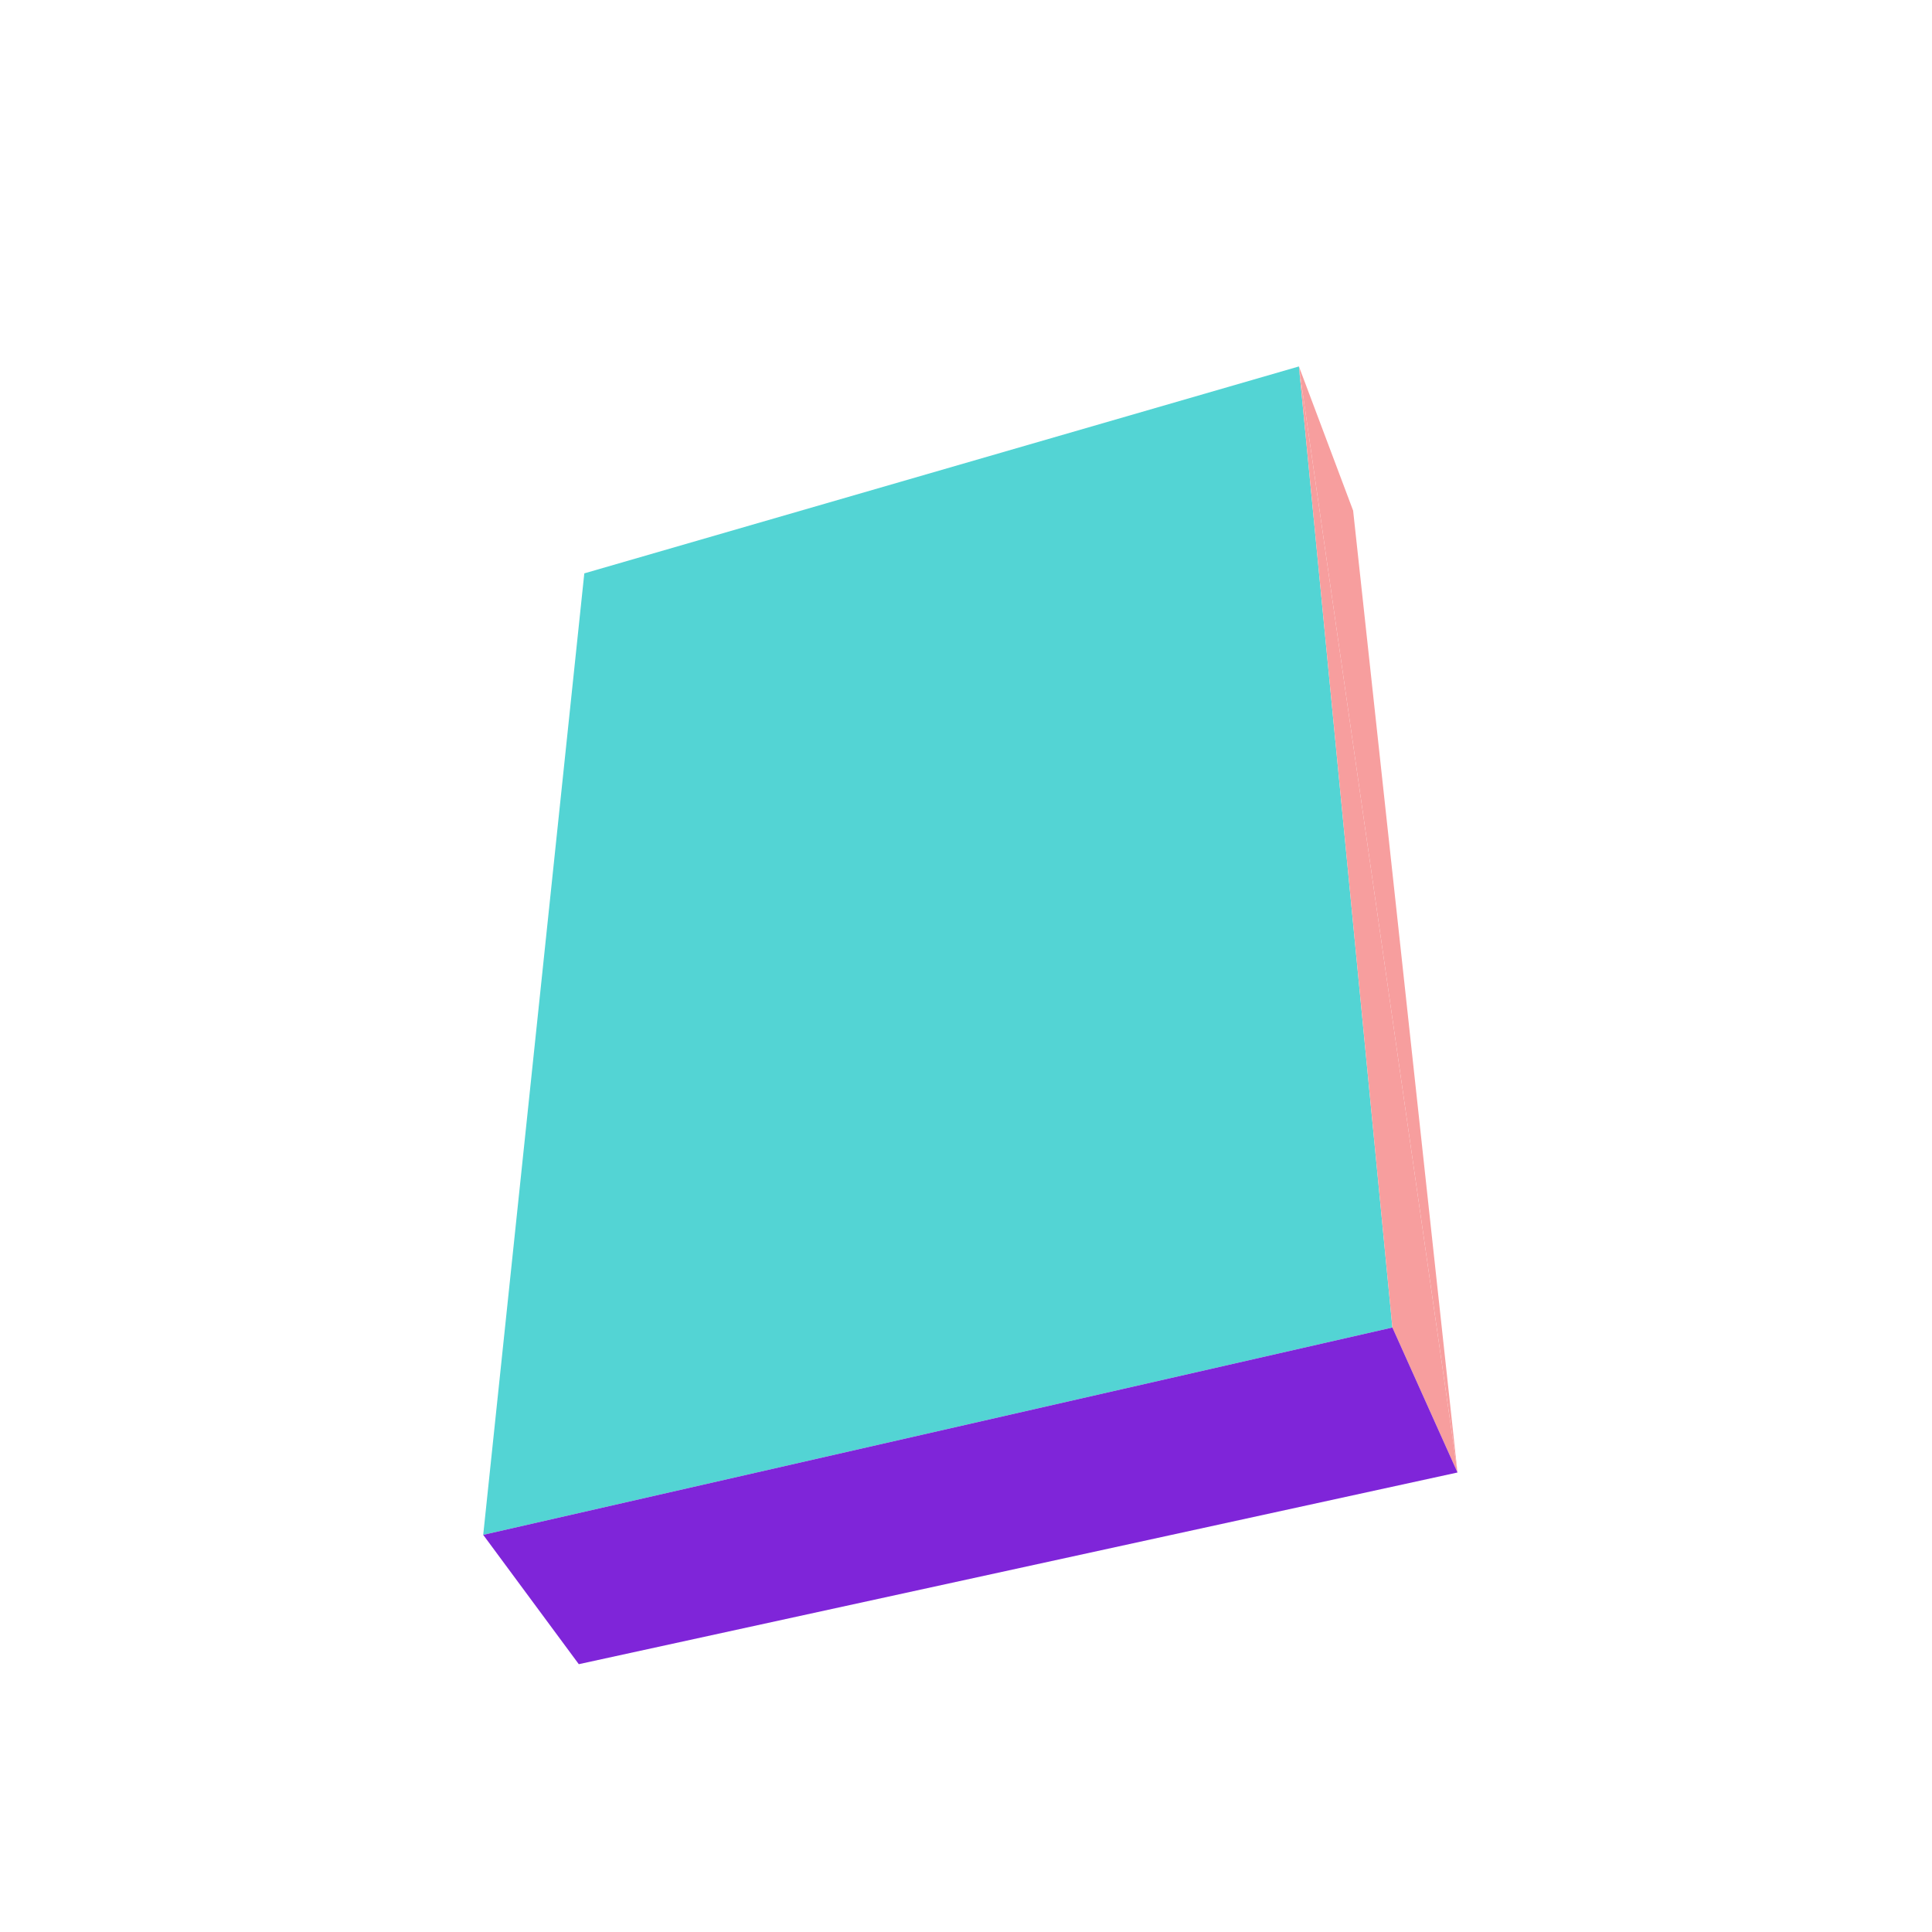
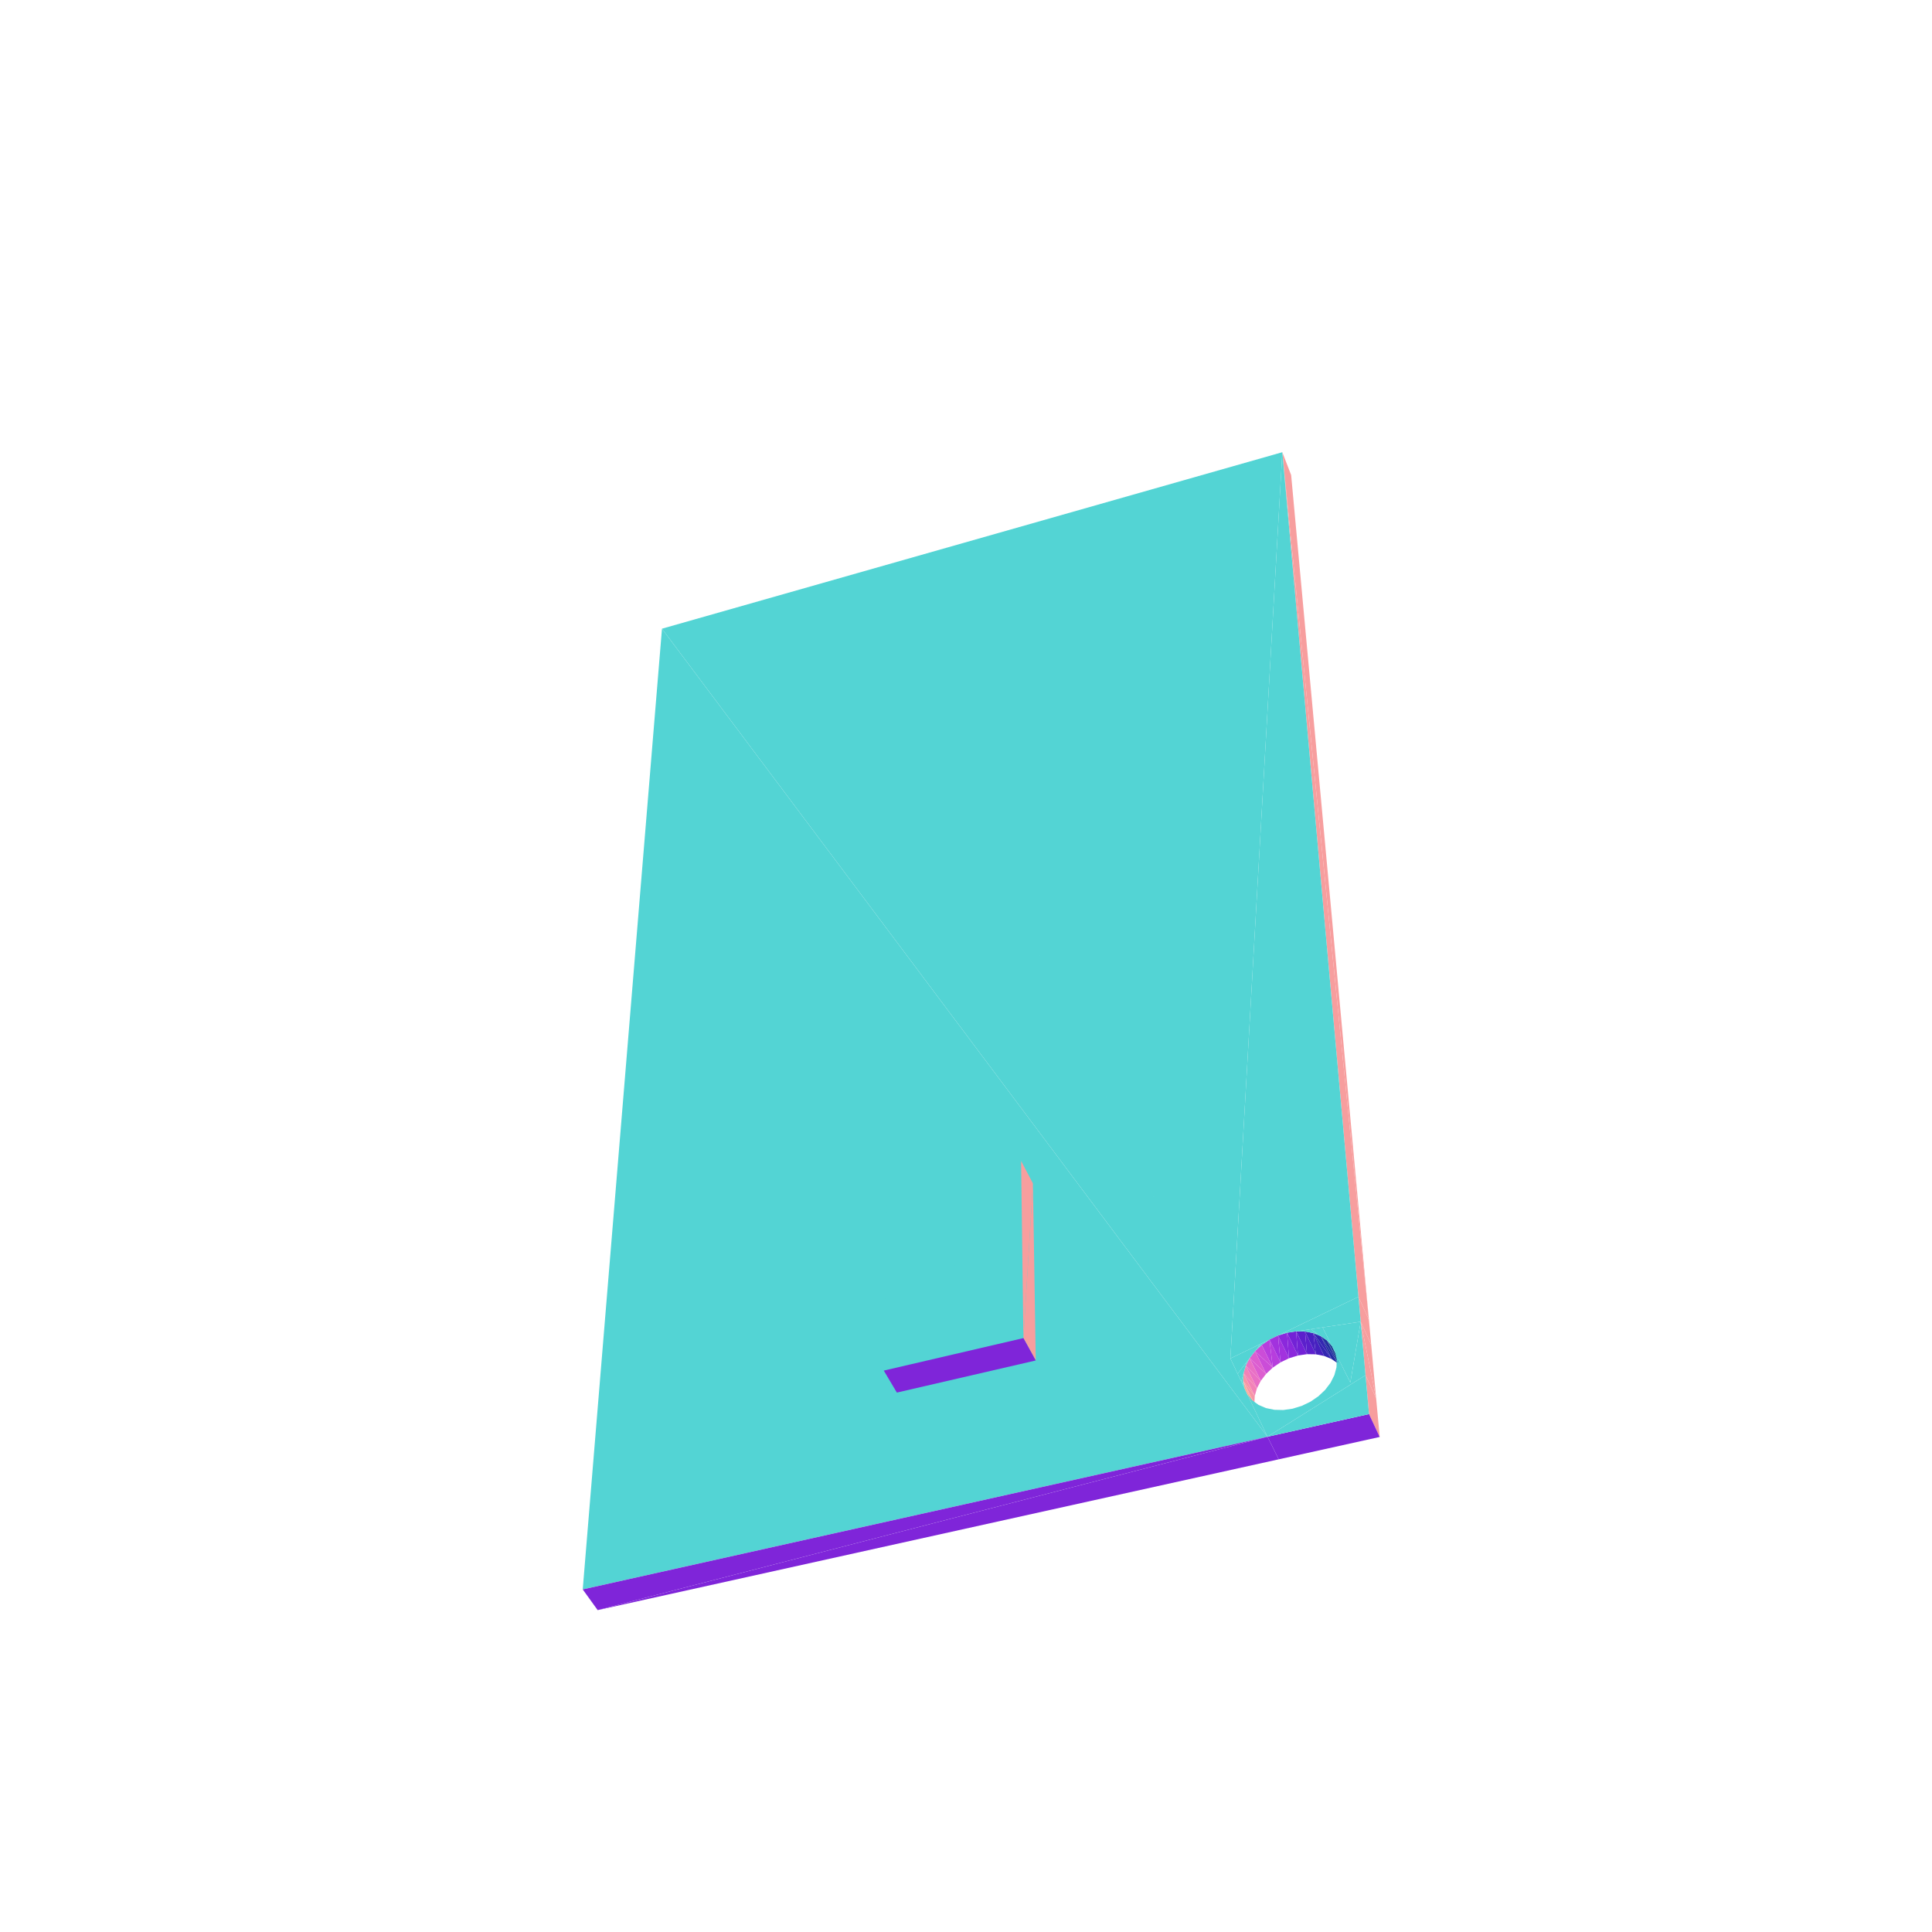
<svg xmlns="http://www.w3.org/2000/svg" viewBox="-250 -250 500 500" width="500" height="500">
-   <path d="M86.161,-155.166L127.2,131.082L100.187,-117.859z" style="fill:rgb(247,158,158)" />
-   <path d="M-98.783,-101.612L110.35,93.559L86.161,-155.166zM110.35,93.559L-98.783,-101.612L-124.945,147.219z" style="fill:rgb(83,212,212)" />
-   <path d="M127.2,131.082L86.161,-155.166L110.35,93.559z" style="fill:rgb(247,158,158)" />
-   <path d="M-100.208,180.688L110.35,93.559L-124.945,147.219zM110.35,93.559L-100.208,180.688L127.2,131.082z" style="fill:rgb(127,37,217)" />
+   <path d="M-78.681,-87.294L78.022,121.824L-27.913,-101.737zM68.425,101.57L81.864,-132.968L-27.913,-101.737z" style="fill:rgb(83,212,212)" />
+   <path d="M81.864,-132.968L104.274,91.555L84.148,-127.063z" style="fill:rgb(247,158,158)" />
+   <path d="M78.022,121.824L-78.681,-87.294L-99.19,161.34z" style="fill:rgb(83,212,212)" />
+   <path d="M104.274,91.555L81.864,-132.968L101.567,85.6z" style="fill:rgb(247,158,158)" />
+   <path d="M81.864,-132.968L68.425,101.57L101.567,85.6zM-20.427,58.912L14.858,96.297L14.259,50.447z" style="fill:rgb(83,212,212)" />
+   <path d="M14.858,96.297L17.328,56.277L14.259,50.447z" style="fill:rgb(247,158,158)" />
+   <path d="M14.858,96.297L-20.427,58.912L-21.277,104.707z" style="fill:rgb(83,212,212)" />
+   <path d="M17.328,56.277L14.858,96.297L18.052,102.09z" style="fill:rgb(247,158,158)" />
+   <path d="M-17.892,110.398L14.858,96.297L-21.277,104.707zM14.858,96.297L-17.892,110.398L18.052,102.09zM-95.325,166.697L78.022,121.824L-99.19,161.34z" style="fill:rgb(127,37,217)" />
+   <path d="M80.756,95.628L81.393,102.576L83.591,101.517z" style="fill:rgb(162,50,222)" />
+   <path d="M78.544,96.694L79.394,103.939L81.393,102.576z" style="fill:rgb(183,62,221)" />
+   <path d="M83.085,94.905L83.591,101.517L85.907,100.802z" style="fill:rgb(139,40,220)" />
+   <path d="M79.394,103.939L74.795,99.685L77.669,105.554z" style="fill:rgb(203,77,216)" />
+   <path d="M85.444,94.553L85.907,100.802L88.253,100.456z" style="fill:rgb(115,34,214)" />
+   <path d="M77.669,105.554L73.399,101.498L76.284,107.362z" style="fill:rgb(220,94,208)" />
+   <path d="M87.744,94.586L88.253,100.456L90.542,100.495z" style="fill:rgb(92,32,204)" />
+   <path d="M81.393,102.576L80.756,95.628L78.544,96.694z" style="fill:rgb(162,50,222)" />
+   <path d="M79.394,103.939L78.544,96.694L76.532,98.063z" style="fill:rgb(183,62,221)" />
+   <path d="M83.591,101.517L83.085,94.905L80.756,95.628z" style="fill:rgb(139,40,220)" />
+   <path d="M74.795,99.685L79.394,103.939L76.532,98.063z" style="fill:rgb(203,77,216)" />
+   <path d="M76.284,107.362L72.397,103.436L75.292,109.295z" style="fill:rgb(233,112,197)" />
+   <path d="M85.907,100.802L85.444,94.553L83.085,94.905z" style="fill:rgb(115,34,214)" />
+   <path d="M89.899,95.004L90.542,100.495L92.686,100.918z" style="fill:rgb(71,33,192)" />
+   <path d="M73.399,101.498L77.669,105.554L74.795,99.685z" style="fill:rgb(220,94,208)" />
+   <path d="M88.253,100.456L87.744,94.586L85.444,94.553z" style="fill:rgb(92,32,204)" />
+   <path d="M75.292,109.295L71.828,105.426L74.731,111.28z" style="fill:rgb(242,130,183)" />
+   <path d="M94.606,101.71L89.899,95.004L92.686,100.918z" style="fill:rgb(51,38,177)" />
+   <path d="M78.544,96.694L76.244,97.802L75.506,98.761z" style="fill:rgb(83,212,212)" />
+   <path d="M72.397,103.436L76.284,107.362L73.399,101.498z" style="fill:rgb(233,112,197)" />
+   <path d="M83.085,94.905L81.884,95.084L80.756,95.628z" style="fill:rgb(83,212,212)" />
+   <path d="M104.274,91.555L102.149,92.062L104.868,98.011zM102.149,92.062L104.274,91.555L101.567,85.6z" style="fill:rgb(247,158,158)" />
+   <path d="M76.532,98.063L75.506,98.761L74.795,99.685z" style="fill:rgb(83,212,212)" />
+   <path d="M90.542,100.495L89.899,95.004L87.744,94.586z" style="fill:rgb(71,33,192)" />
+   <path d="M76.244,97.802L68.425,101.57L70.299,105.525z" style="fill:rgb(83,212,212)" />
+   <path d="M74.731,111.28L71.716,107.392L74.625,113.244z" style="fill:rgb(246,149,167)" />
+   <path d="M96.226,102.843L91.826,95.793L94.606,101.71z" style="fill:rgb(34,46,160)" />
+   <path d="M71.828,105.426L75.292,109.295L72.397,103.436z" style="fill:rgb(242,130,183)" />
+   <path d="M90.141,94.621L89.232,93.988L85.444,94.553z" style="fill:rgb(83,212,212)" />
+   <path d="M78.022,121.824L-95.325,166.697L80.934,127.671z" style="fill:rgb(127,37,217)" />
+   <path d="M101.567,85.6L81.884,95.084L102.149,92.062zM73.399,101.498L72.686,102.424L72.397,103.436z" style="fill:rgb(83,212,212)" />
+   <path d="M89.899,95.004L94.606,101.71L91.826,95.793z" style="fill:rgb(51,38,177)" />
+   <path d="M71.716,107.392L74.98,115.109L74.625,113.244z" style="fill:rgb(246,167,149)" />
+   <path d="M71.716,107.392L74.731,111.28L71.828,105.426z" style="fill:rgb(246,149,167)" />
+   <path d="M97.483,104.276L93.451,96.923L96.226,102.843z" style="fill:rgb(21,57,142)" />
+   <path d="M90.999,95.218L90.141,94.621L87.744,94.586z" style="fill:rgb(83,212,212)" />
+   <path d="M91.826,95.793L96.226,102.843L93.451,96.923z" style="fill:rgb(34,46,160)" />
+   <path d="M72.686,102.424L70.299,105.525L71.235,107.501z" style="fill:rgb(83,212,212)" />
+   <path d="M72.068,109.26L75.784,116.806L74.98,115.109z" style="fill:rgb(242,183,130)" />
+   <path d="M91.826,95.793L90.999,95.218L89.899,95.004zM94.282,97.501L92.285,93.533L89.232,93.988z" style="fill:rgb(83,212,212)" />
+   <path d="M98.327,105.954L94.712,98.354L97.483,104.276z" style="fill:rgb(12,71,124)" />
+   <path d="M74.98,115.109L71.716,107.392L72.068,109.26z" style="fill:rgb(246,167,149)" />
+   <path d="M93.451,96.923L97.483,104.276L94.712,98.354z" style="fill:rgb(21,57,142)" />
+   <path d="M71.828,105.426L71.235,107.501L71.659,108.397z" style="fill:rgb(83,212,212)" />
+   <path d="M102.149,92.062L106.14,111.831L104.868,98.011z" style="fill:rgb(247,158,158)" />
+   <path d="M75.784,116.806L72.068,109.26L72.872,110.956z" style="fill:rgb(242,183,130)" />
+   <path d="M72.068,109.26L71.716,107.392L71.659,108.397z" style="fill:rgb(83,212,212)" />
+   <path d="M94.712,98.354L98.327,105.954L95.557,100.032z" style="fill:rgb(12,71,124)" />
+   <path d="M94.712,98.354L94.282,97.501L93.451,96.923zM99.462,107.791L102.149,92.062L92.285,93.533zM74.1,112.416L72.872,110.956L73.283,111.824zM96.438,101.784L95.557,100.032L96.153,102.847z" style="fill:rgb(83,212,212)" />
+   <path d="M106.14,111.831L102.149,92.062L103.396,105.897z" style="fill:rgb(247,158,158)" />
+   <path d="M96.153,102.847L95.951,101.895L95.878,103.87zM78.292,115.458L73.283,111.824L75.214,115.898zM77.63,114.406L75.706,113.582L76.527,114.177zM102.149,92.062L99.462,107.791L103.396,105.897zM79.798,114.855L76.527,114.177L77.382,114.798zM95.337,105.881L94.349,107.851L95.061,106.909zM82.126,114.909L77.382,114.798L78.292,115.458zM99.462,107.791L96.438,101.784L94.135,110.354zM85.747,114.392L75.214,115.898L76.589,118.799zM95.061,106.909L91.491,111.627L94.135,110.354zM92.949,109.7L91.193,111.357L92.235,110.644zM86.895,113.839L84.523,114.567L85.747,114.392zM92.235,110.644L89.148,112.755L91.491,111.627zM78.022,121.824L103.396,105.897L76.589,118.799z" style="fill:rgb(83,212,212)" />
+   <path d="M104.304,115.964L106.14,111.831L103.396,105.897zM106.14,111.831L104.304,115.964L107.066,121.885z" style="fill:rgb(247,158,158)" />
+   <path d="M104.304,115.964L80.934,127.671L107.066,121.885zM80.934,127.671L104.304,115.964L78.022,121.824z" style="fill:rgb(127,37,217)" />
+   <path d="M103.396,105.897L78.022,121.824L104.304,115.964z" style="fill:rgb(83,212,212)" />
</svg>
